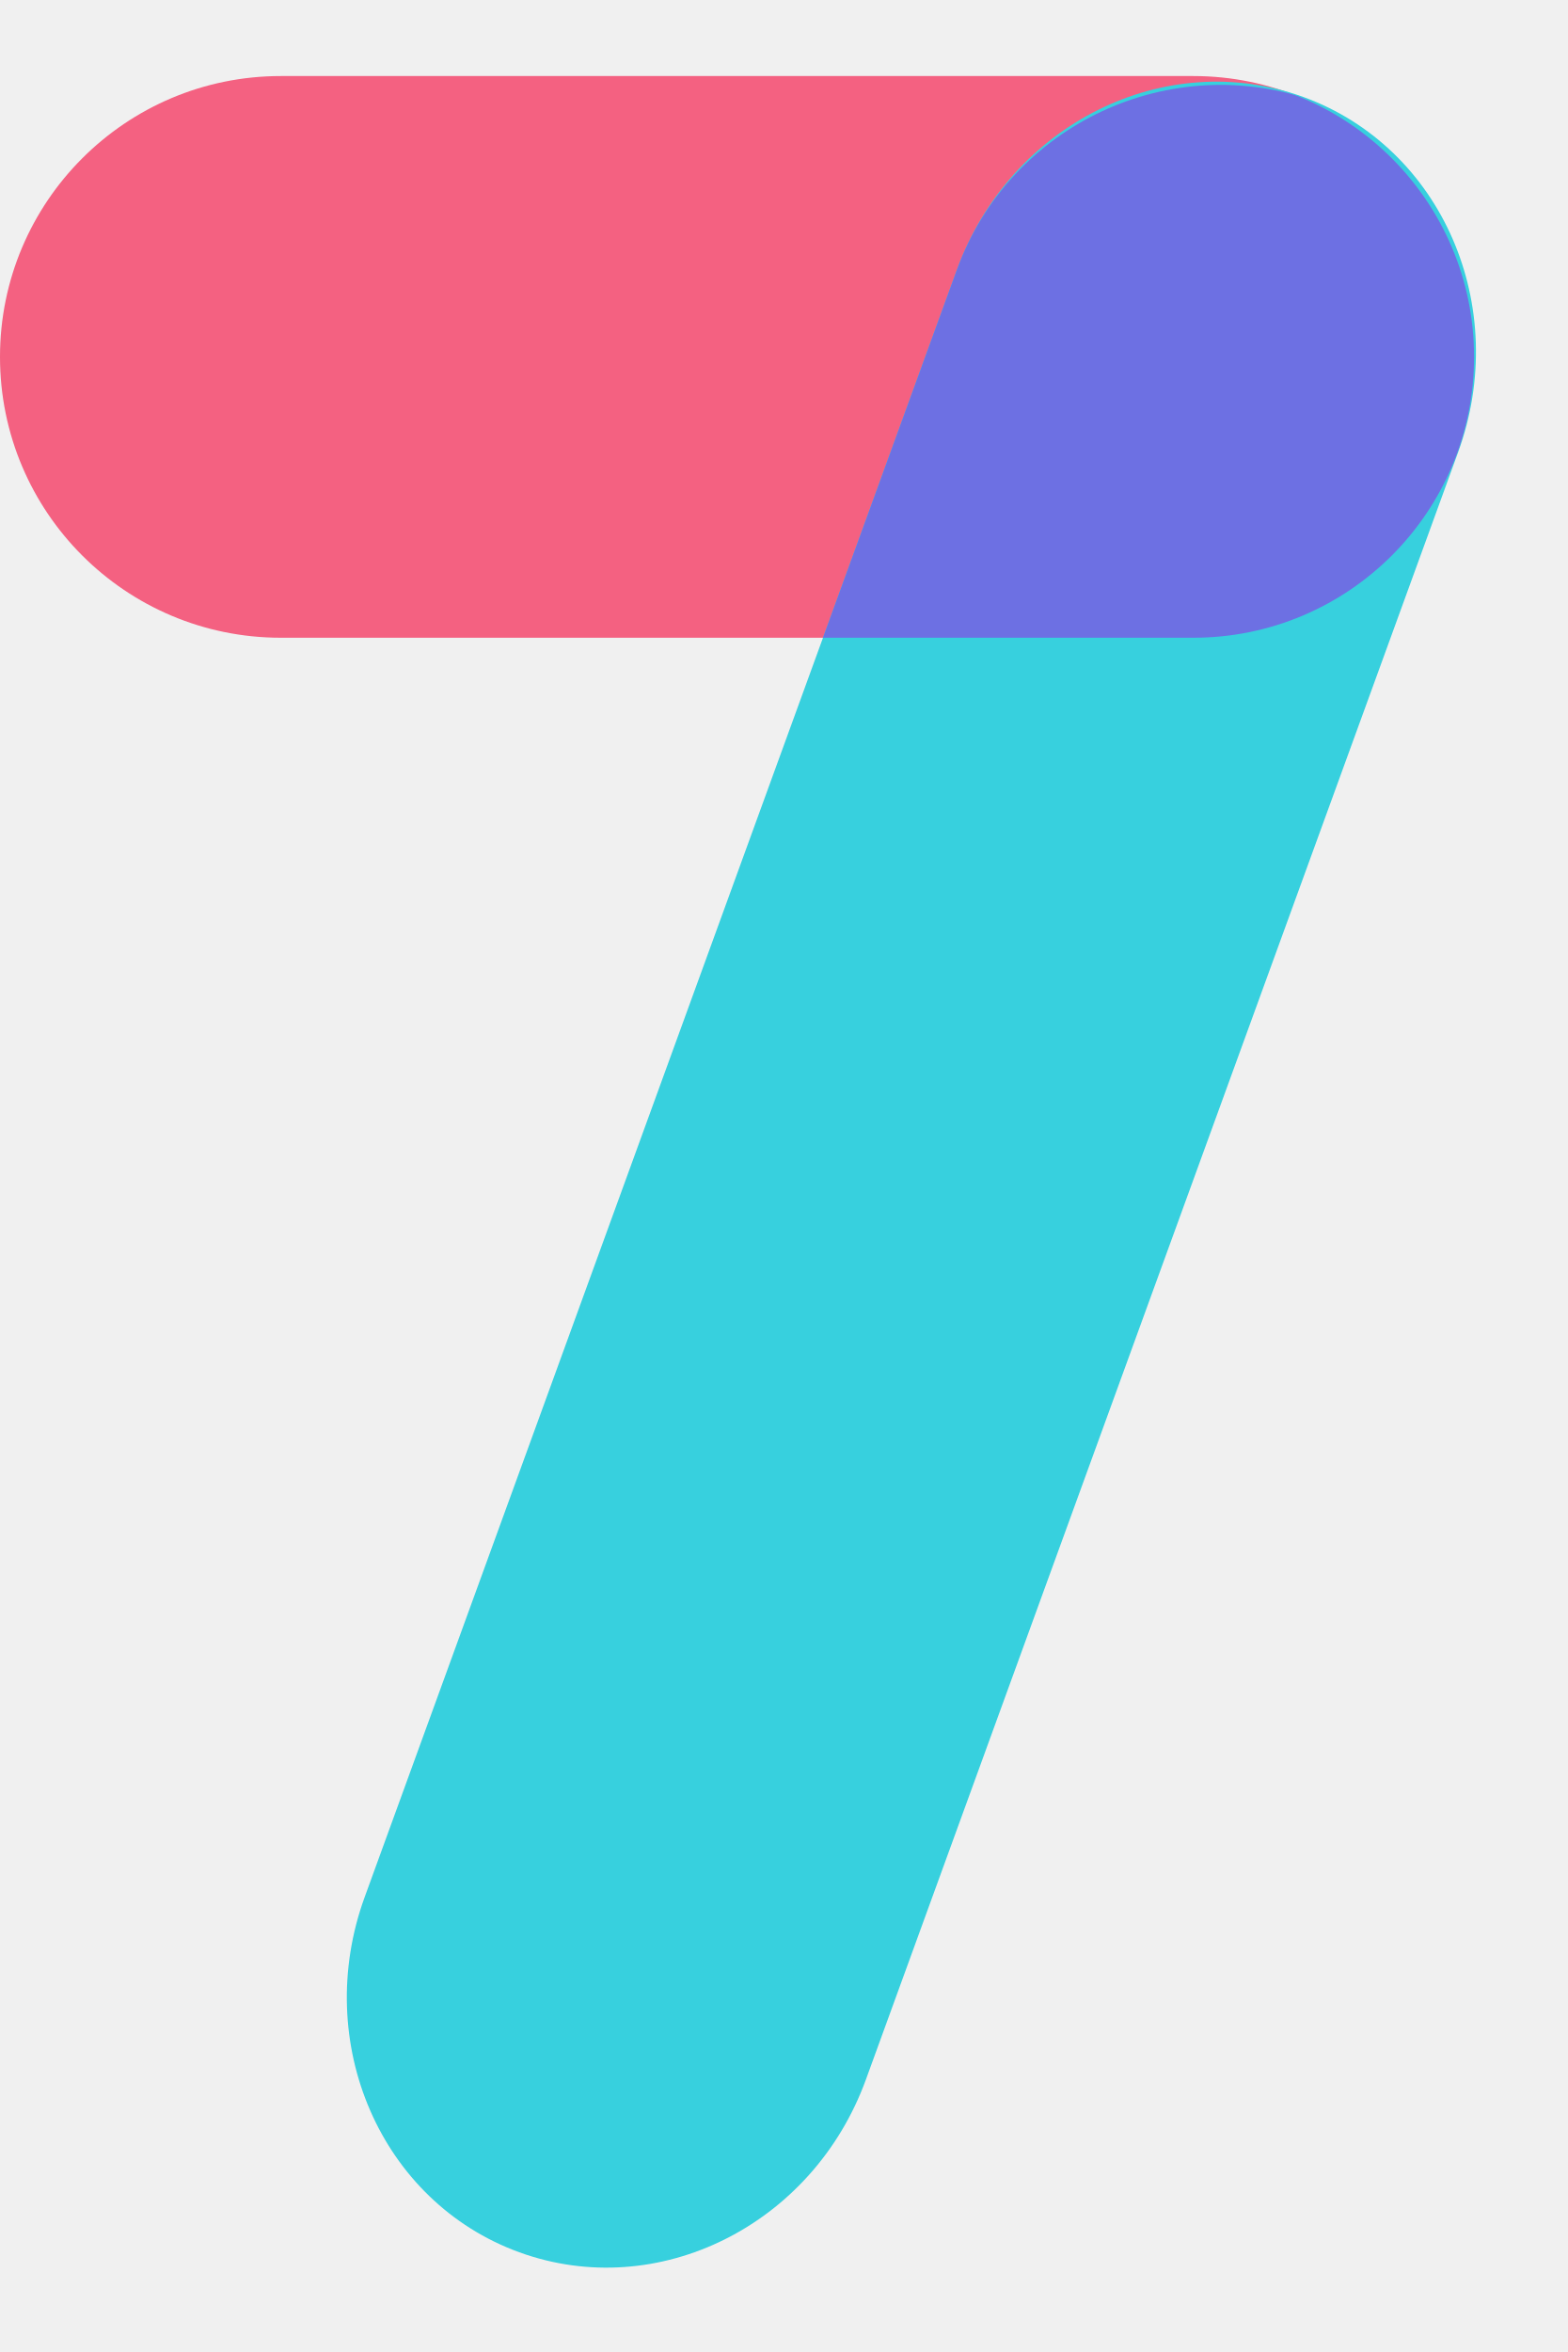
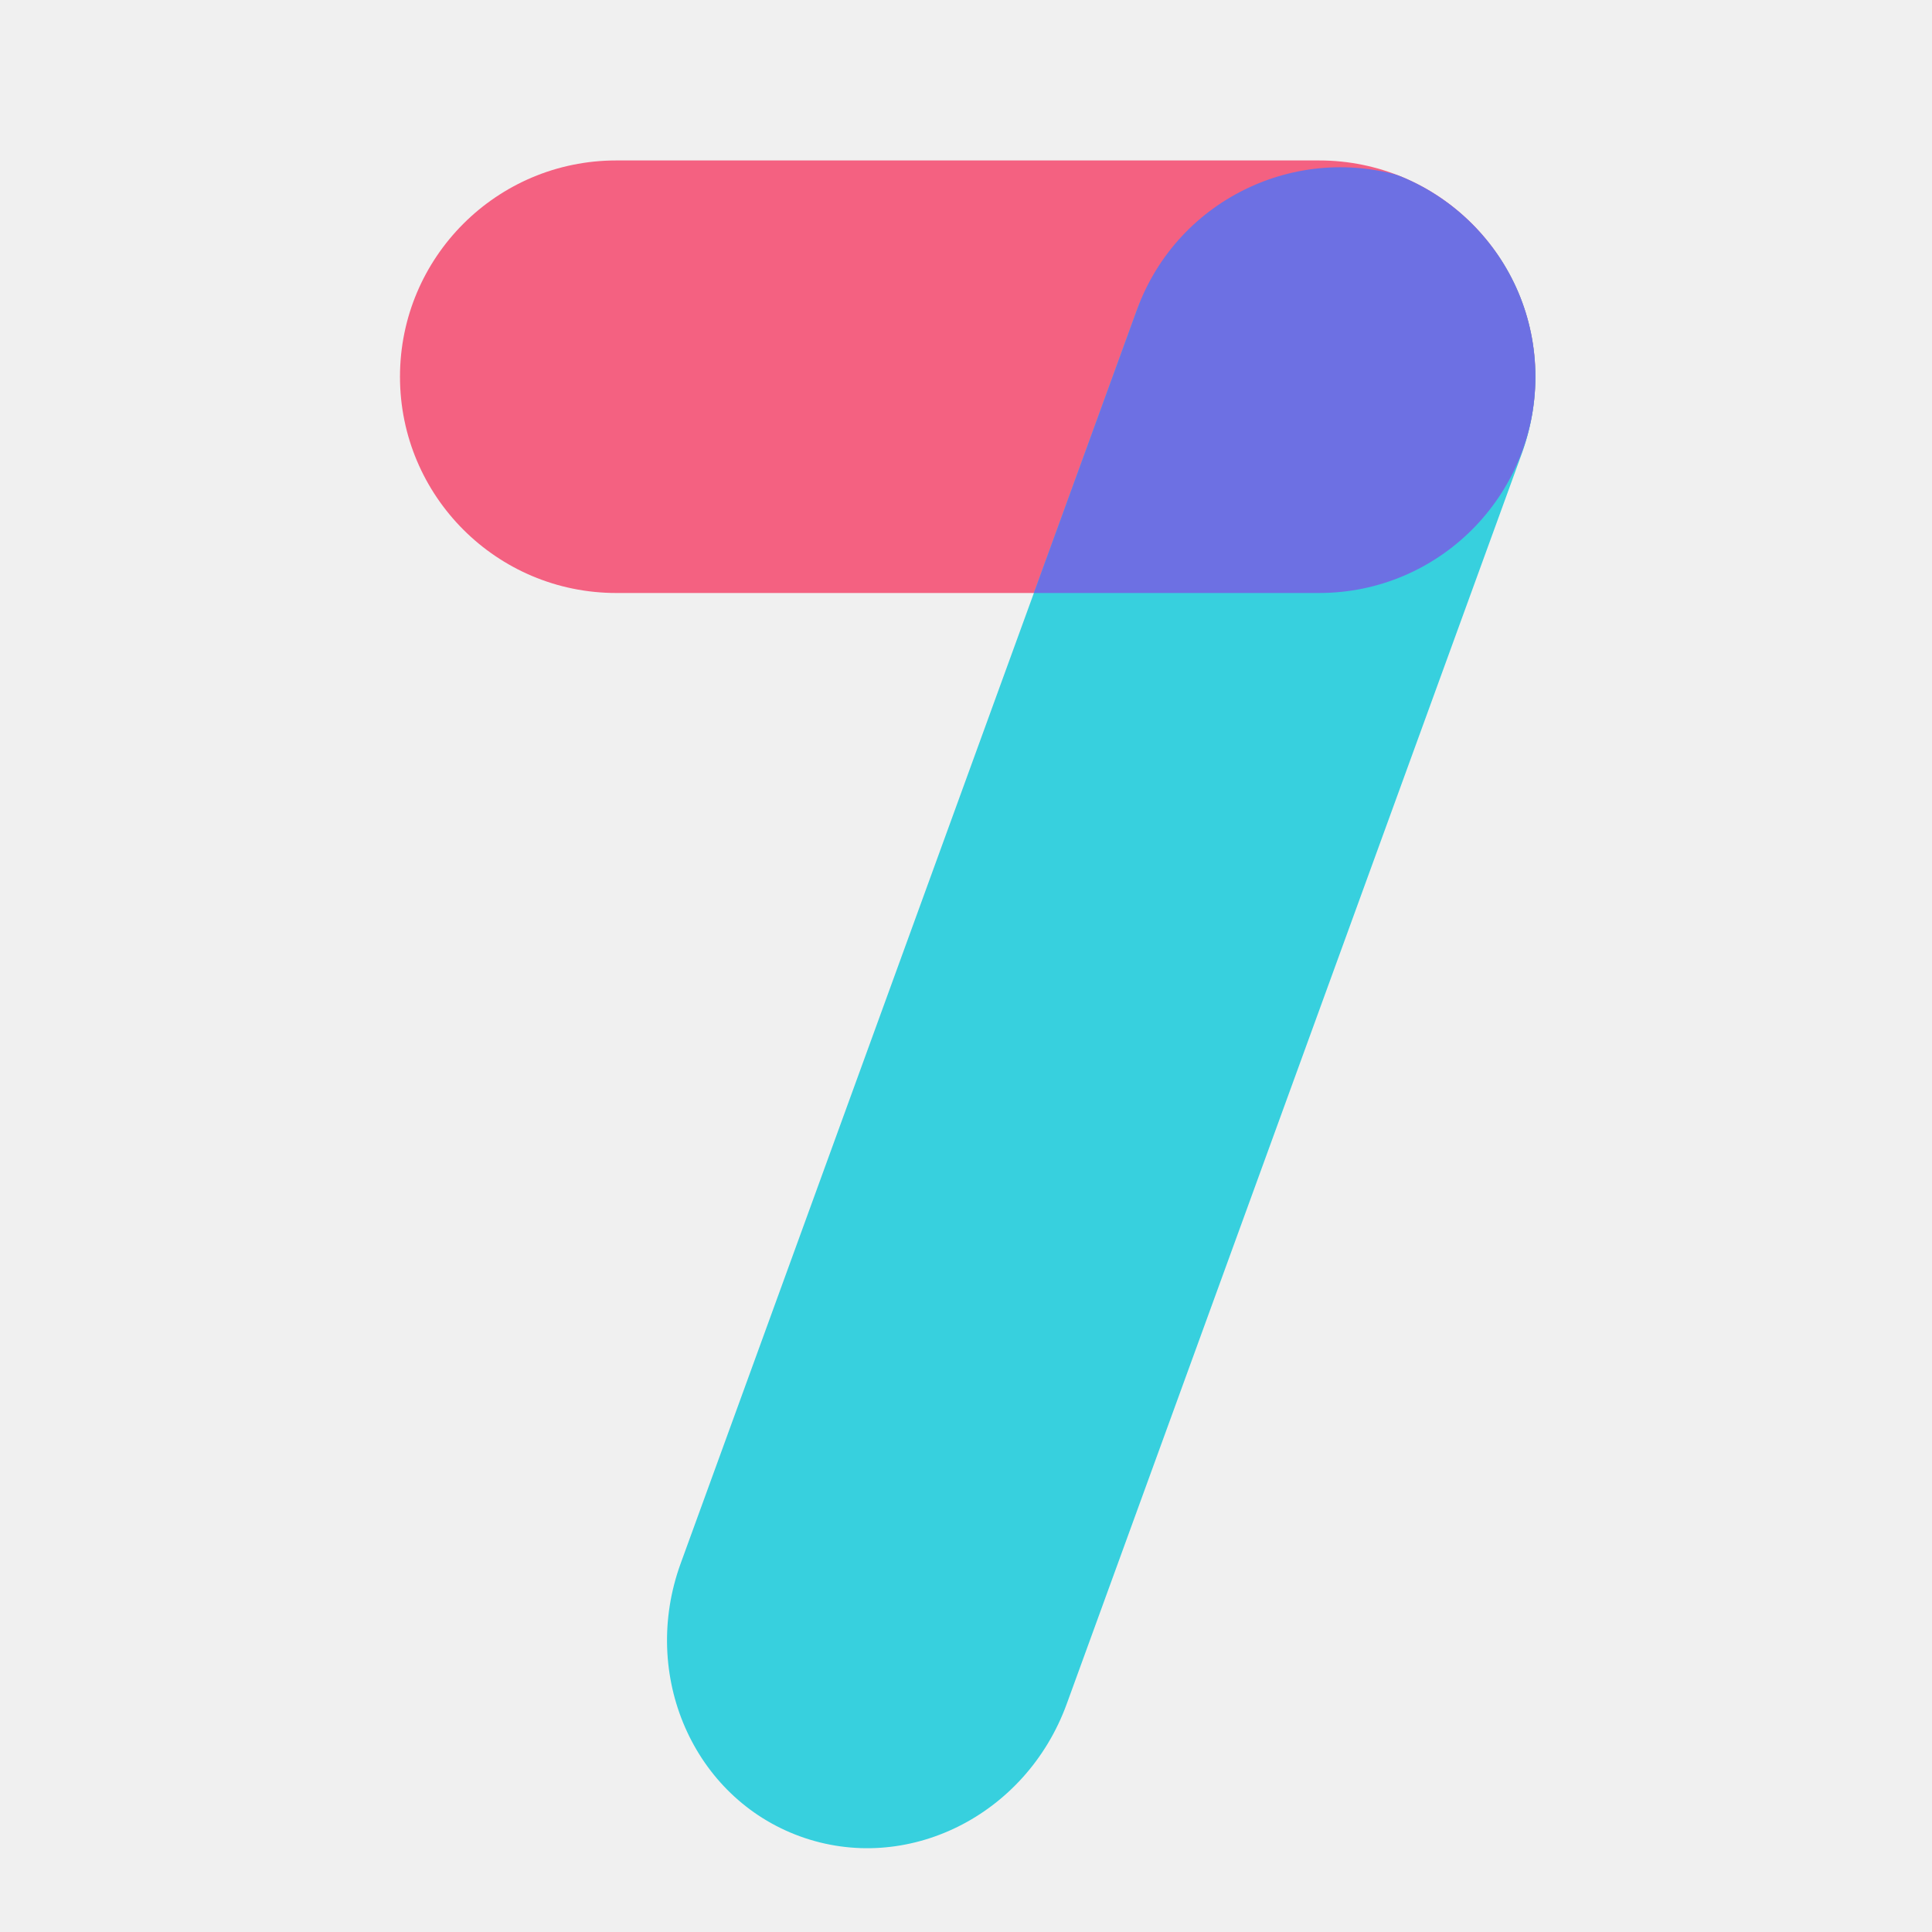
- <svg xmlns="http://www.w3.org/2000/svg" viewBox="0 0 18 27" fill="none">
-   <defs>
-     <clipPath id="fc">
-       <rect width="18" height="27" />
-     </clipPath>
-     <mask id="fm" maskUnits="userSpaceOnUse" x="3" y="0" width="15" height="27" style="mask-type:alpha">
-       <path d="M17.046 5.302C17.655 3.629 16.792 1.779 15.119 1.17C13.446 0.561 11.596 1.423 10.987 3.097L4.187 21.778C3.578 23.451 4.441 25.301 6.114 25.91C7.787 26.519 9.637 25.657 10.246 23.983L17.046 5.302Z" fill="white" />
+ <svg xmlns="http://www.w3.org/2000/svg" width="32" height="32" viewBox="0 0 512 512" fill="none">
+   <g clip-path="url(#clip0_46_59)">
+     <path d="M163.313 42.522C131.66 42.522 106 68.183 106 99.836C106 131.489 131.66 157.149 163.313 157.149L349.582 157.149C381.235 157.149 406.896 131.489 406.896 99.836C406.896 68.183 381.235 42.522 349.582 42.522L163.313 42.522Z" fill="#F46181" />
+     <path d="M403.252 120.328C414.049 90.664 399.899 58.281 371.647 47.998C343.396 37.715 311.741 53.427 300.944 83.091L180.389 414.315C169.592 443.979 183.742 476.362 211.993 486.645C240.245 496.928 271.899 481.216 282.696 451.551L403.252 120.328Z" fill="#37D0DE" />
+     <mask id="mask0_46_59" style="mask-type:alpha" maskUnits="userSpaceOnUse" x="176" y="44" width="237" height="448">
+       <path d="M409.034 121.256C419.86 91.511 404.524 58.623 374.779 47.796C345.035 36.97 312.146 52.307 301.32 82.051L180.439 414.169C169.613 443.914 184.949 476.803 214.693 487.629C244.438 498.455 277.327 483.118 288.153 453.374L409.034 121.256Z" fill="white" />
    </mask>
-   </defs>
-   <g clip-path="url(#fc)">
-     <path d="M3.224 0.873C1.443 0.873 0 2.317 0 4.097C0 5.878 1.443 7.321 3.224 7.321L13.701 7.321C15.482 7.321 16.925 5.878 16.925 4.097C16.925 2.317 15.482 0.873 13.701 0.873L3.224 0.873Z" fill="#F46181" />
-     <path d="M16.742 5.191C17.351 3.518 16.556 1.693 14.967 1.114C13.378 0.536 11.596 1.423 10.987 3.097L4.187 21.778C3.578 23.451 4.373 25.277 5.962 25.855C7.551 26.433 9.333 25.546 9.942 23.873L16.742 5.191Z" fill="#37D0DE" />
-     <g mask="url(#fm)">
-       <path d="M3.224 0.873C1.443 0.873 0 2.317 0 4.097C0 5.878 1.443 7.321 3.224 7.321L13.701 7.321C15.482 7.321 16.925 5.878 16.925 4.097C16.925 2.317 15.482 0.873 13.701 0.873L3.224 0.873Z" fill="#6D70E3" />
+     <g mask="url(#mask0_46_59)">
+       <path d="M163.313 42.522C131.66 42.522 106 68.183 106 99.836C106 131.489 131.66 157.149 163.313 157.149L349.582 157.149C381.235 157.149 406.896 131.489 406.896 99.836C406.896 68.183 381.235 42.522 349.582 42.522L163.313 42.522Z" fill="#6D70E3" />
    </g>
  </g>
+   <defs>
+     <clipPath id="clip0_46_59">
+       <rect width="320" height="480" fill="white" transform="translate(106 27)" />
+     </clipPath>
+   </defs>
</svg>
